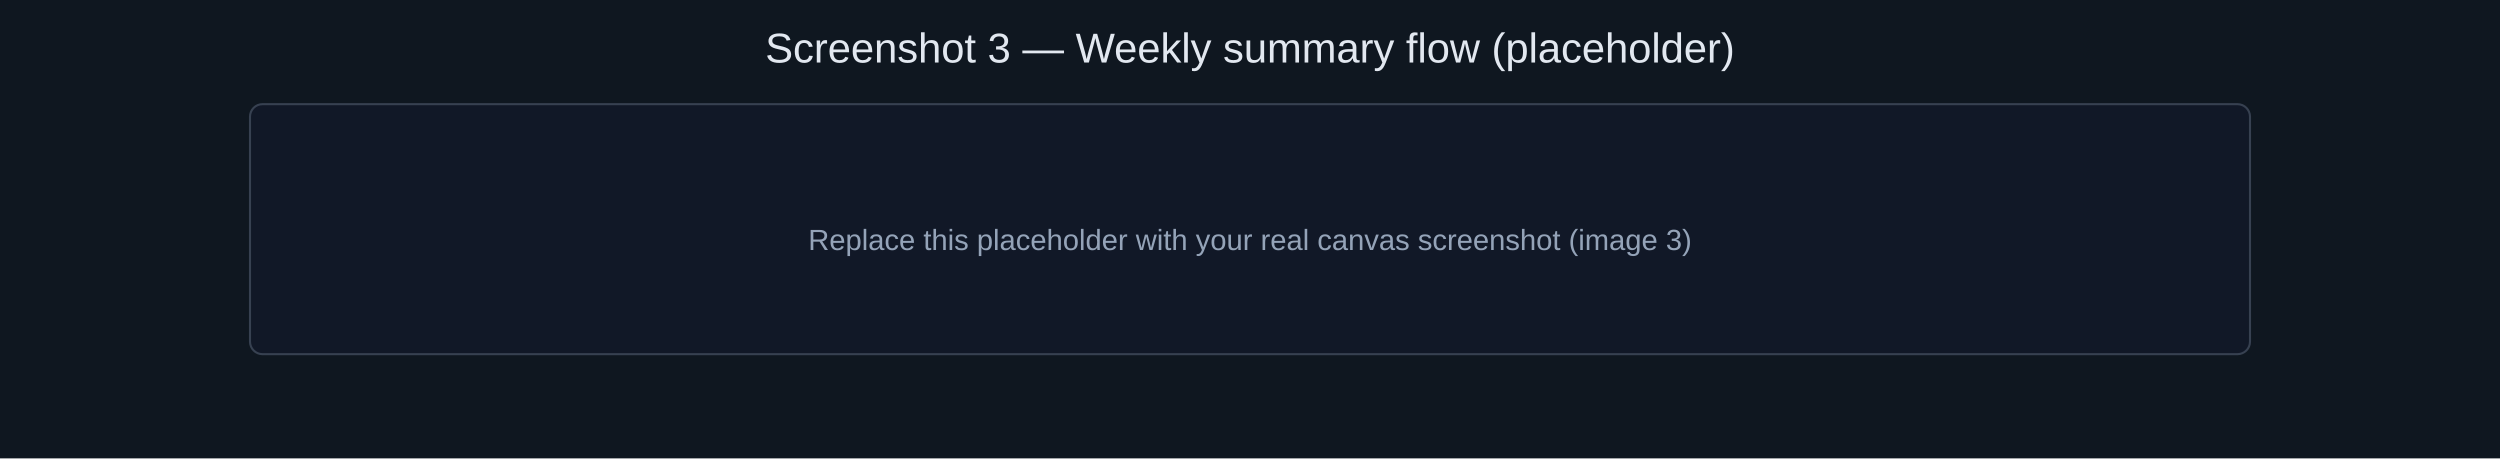
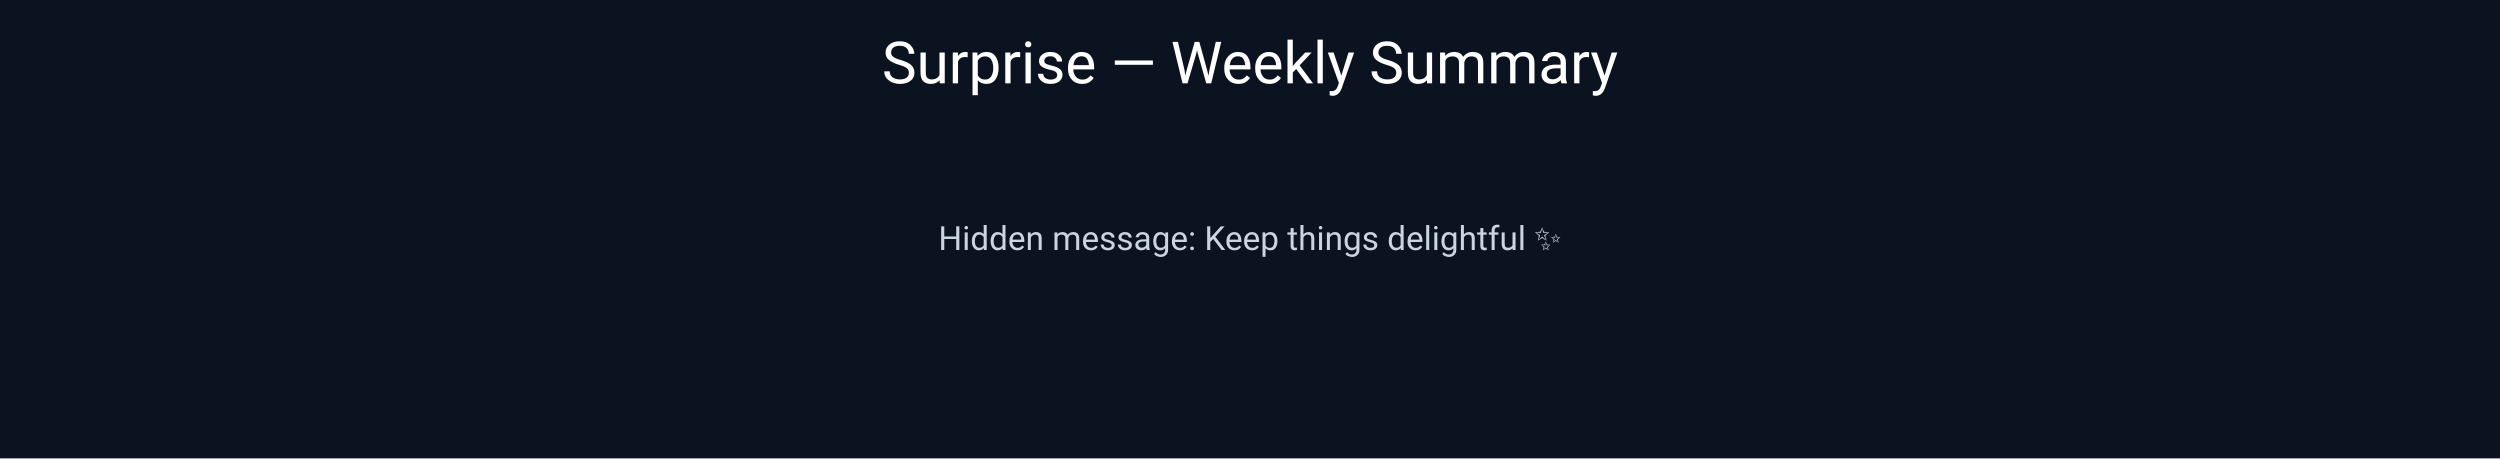
<svg xmlns="http://www.w3.org/2000/svg" width="1200" height="220">
-   <rect width="100%" height="100%" fill="#0f1720" />
-   <text x="600" y="30" font-family="Arial" font-size="20" fill="#e2e8f0" text-anchor="middle">Screenshot 3 — Weekly summary flow (placeholder)</text>
-   <rect x="120" y="50" width="960" height="120" rx="6" fill="#111827" stroke="#374151" />
-   <text x="600" y="120" font-family="Arial" font-size="14" fill="#94a3b8" text-anchor="middle">Replace this placeholder with your real canvas screenshot (image 3)</text>
+   <rect width="100%" height="100%" fill="#0b1220" />
+   <text x="600" y="40" font-family="Segoe UI, Roboto, Arial" font-size="28" fill="#fff" text-anchor="middle">Surprise — Weekly Summary</text>
+   <text x="600" y="120" font-family="Segoe UI, Roboto, Arial" font-size="16" fill="#cbd5e1" text-anchor="middle">Hidden message: Keep things delightful ✨</text>
</svg>
